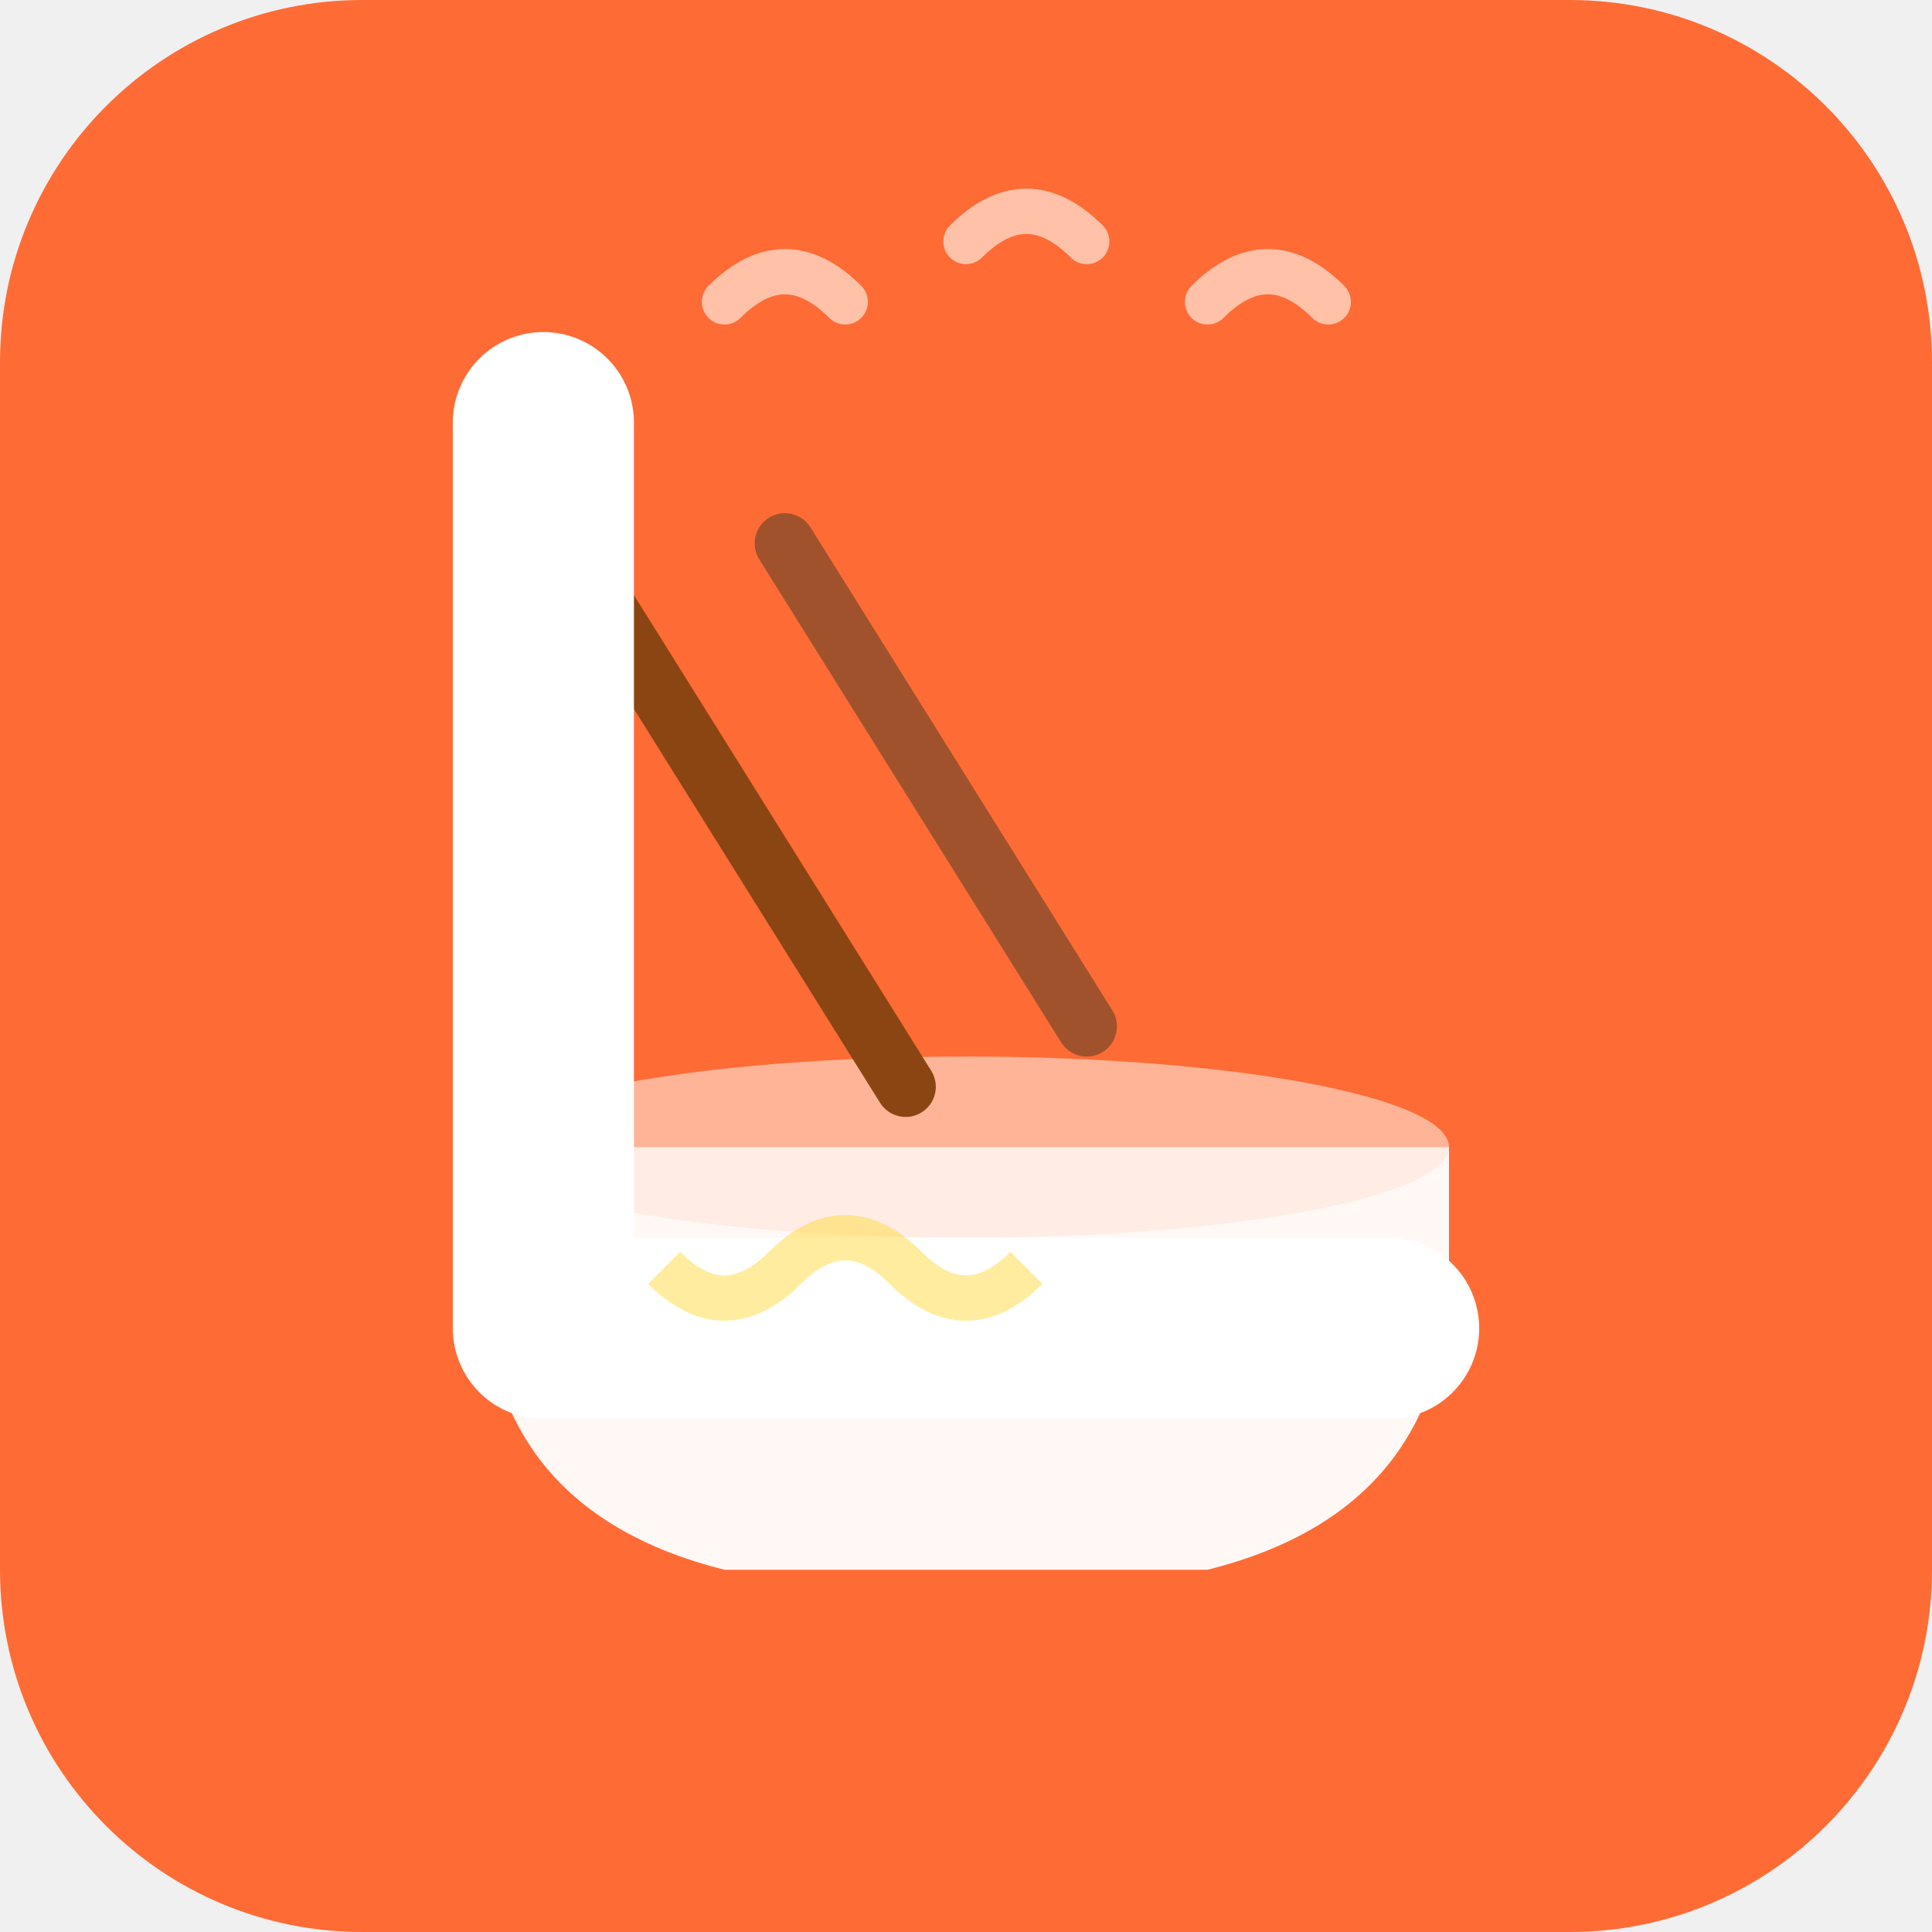
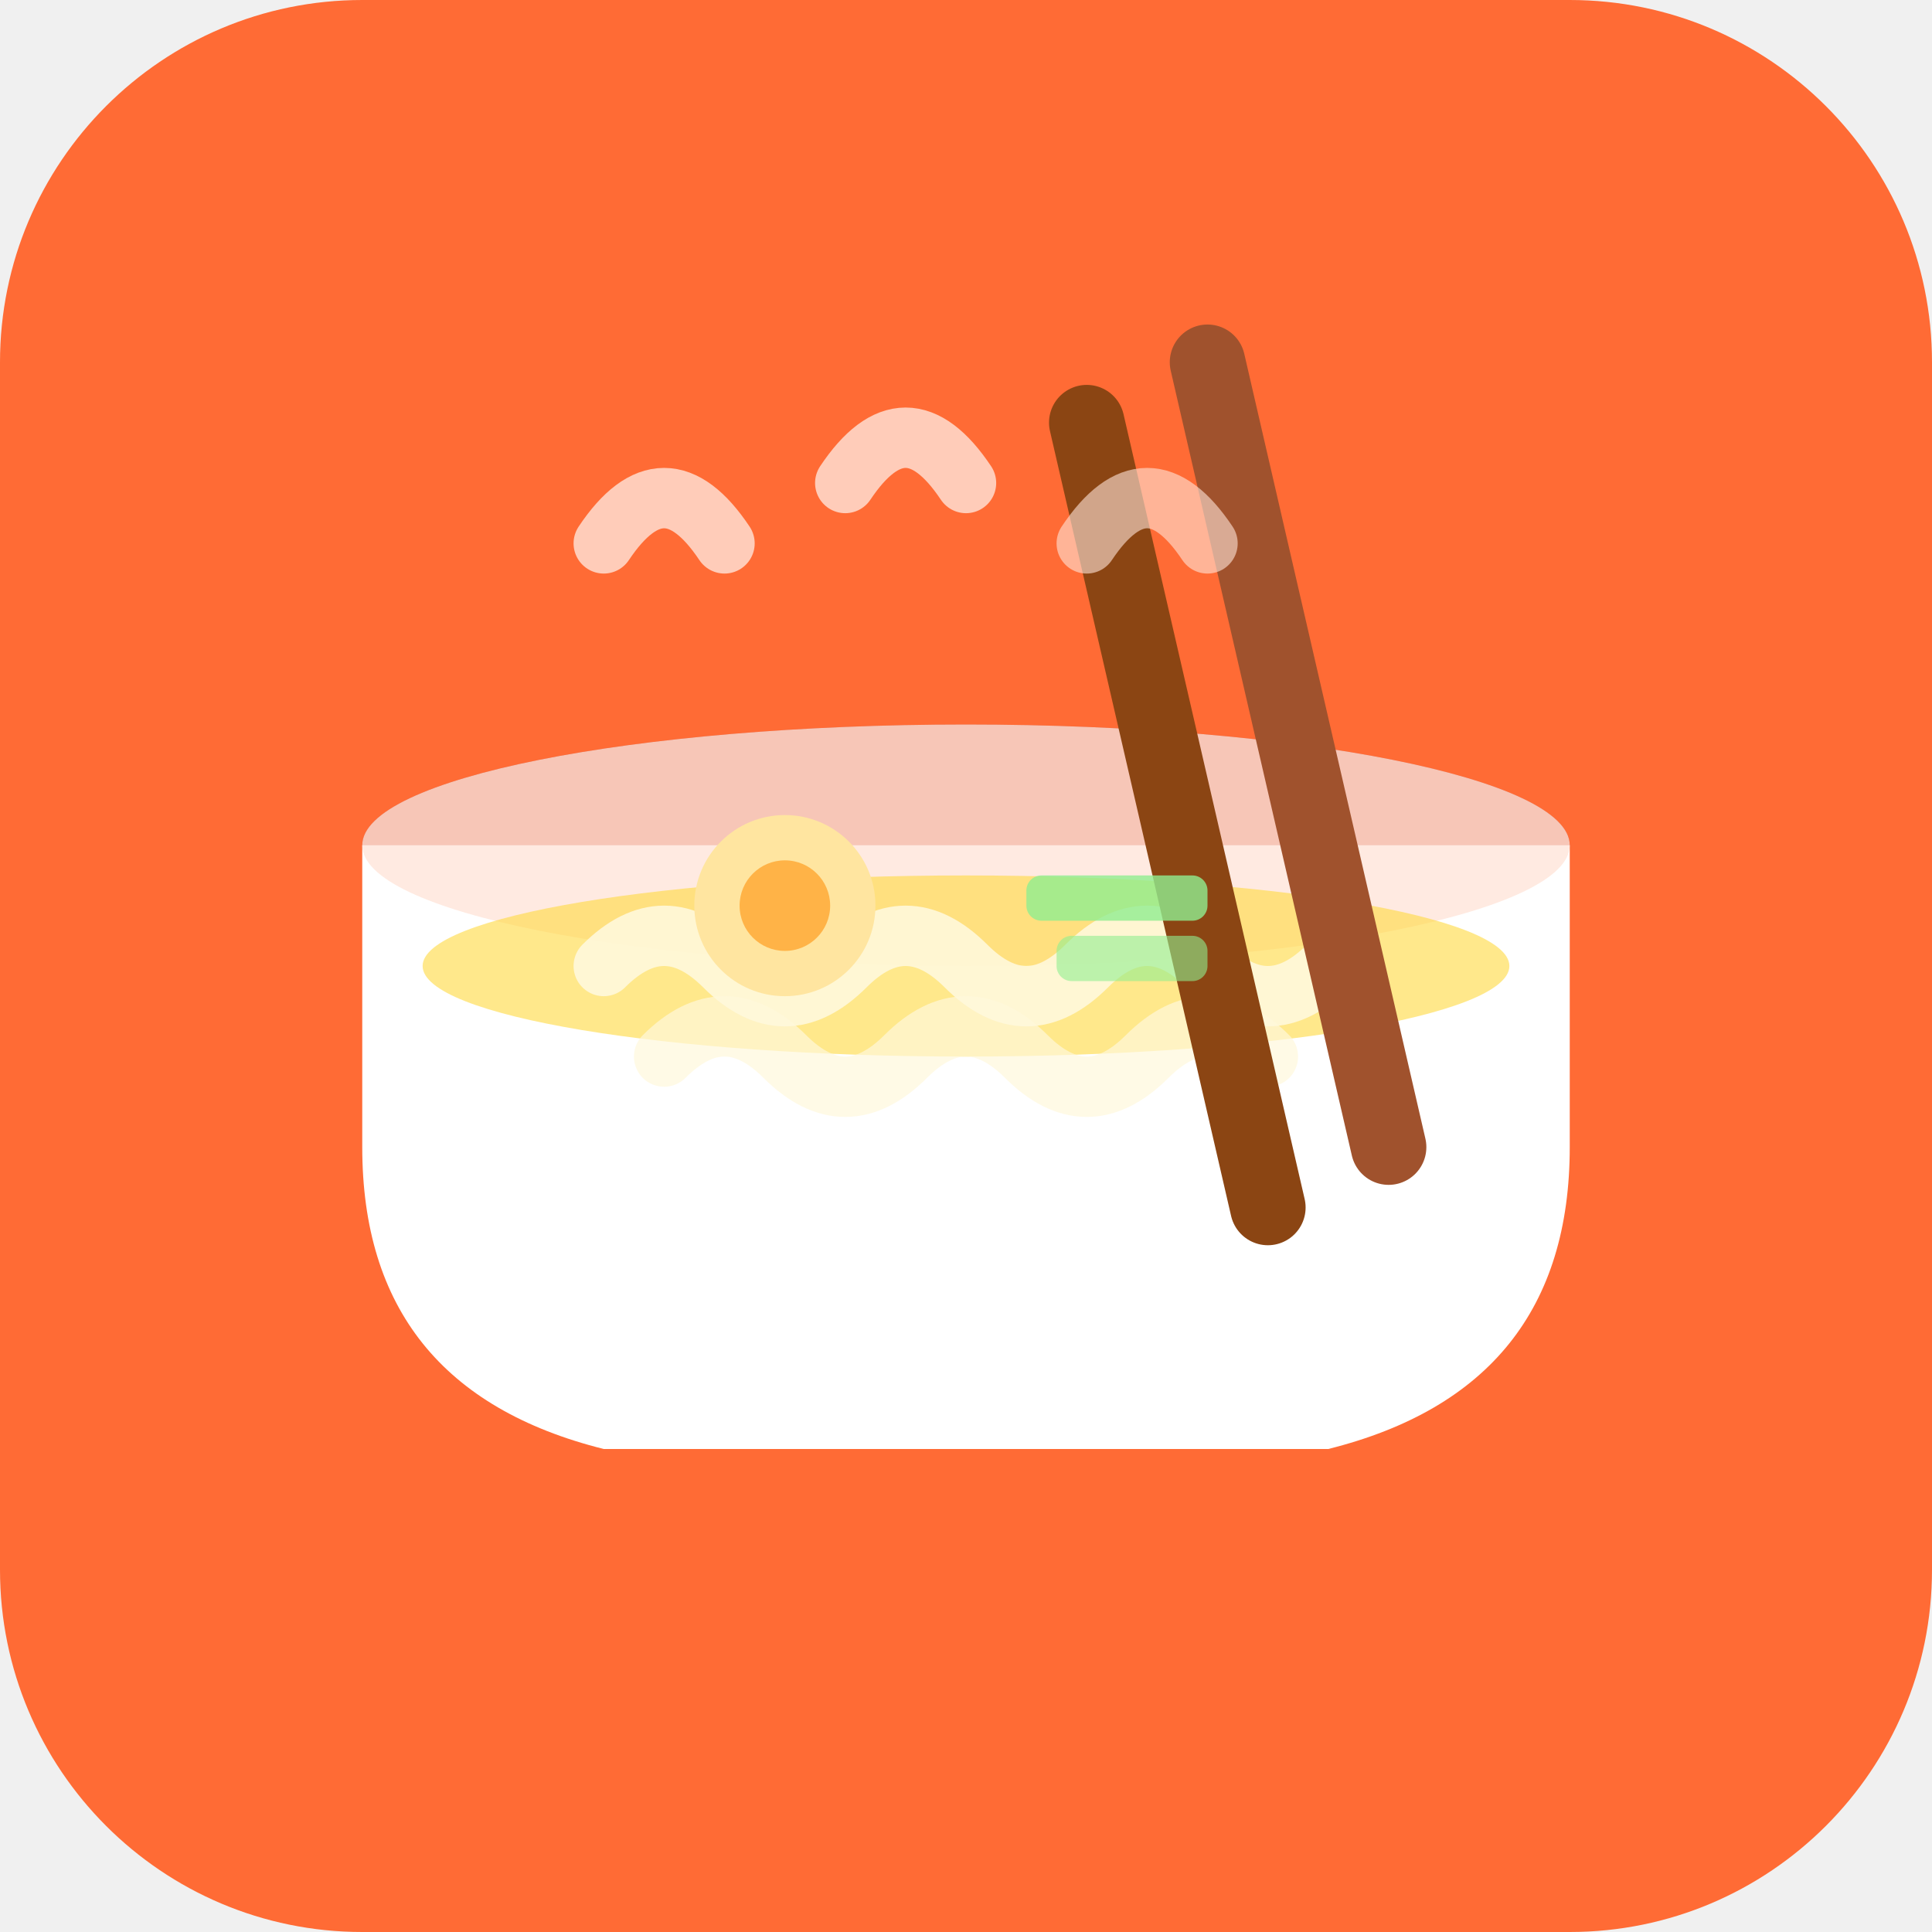
<svg xmlns="http://www.w3.org/2000/svg" width="64" height="64" viewBox="0 0 64 64">
  <rect width="64" height="64" rx="12" fill="#FF6B35" />
-   <path d="M 16 42 Q 16 50 24 52 L 40 52 Q 48 50 48 42 L 48 38 L 16 38 Z" fill="#FFF" opacity="0.95" />
-   <ellipse cx="32" cy="38" rx="16" ry="3" fill="#FFE5D9" opacity="0.6" />
-   <line x1="20" y1="20" x2="30" y2="36" stroke="#8B4513" stroke-width="2" stroke-linecap="round" />
-   <line x1="26" y1="18" x2="36" y2="34" stroke="#A0522D" stroke-width="2" stroke-linecap="round" />
-   <path d="M 18 14 L 18 44 L 46 44" fill="none" stroke="#FFF" stroke-width="6" stroke-linecap="round" stroke-linejoin="round" />
-   <path d="M 24 10 Q 26 8 28 10" fill="none" stroke="#FFE5D9" stroke-width="1.5" opacity="0.7" stroke-linecap="round" />
-   <path d="M 32 8 Q 34 6 36 8" fill="none" stroke="#FFE5D9" stroke-width="1.5" opacity="0.7" stroke-linecap="round" />
-   <path d="M 40 10 Q 42 8 44 10" fill="none" stroke="#FFE5D9" stroke-width="1.5" opacity="0.7" stroke-linecap="round" />
-   <path d="M 22 42 Q 24 44 26 42 Q 28 40 30 42 Q 32 44 34 42" fill="none" stroke="#FFD93D" stroke-width="1.5" opacity="0.5" />
+   <ellipse cx="32" cy="28" rx="20" ry="4" fill="#D94A2B" />
+   <path d="M 12 28 L 12 38 Q 12 46 20 48 L 44 48 Q 52 46 52 38 L 52 28 Z" fill="#FFF" />
+   <ellipse cx="32" cy="28" rx="20" ry="4" fill="#FFE5D9" opacity="0.8" />
+   <ellipse cx="32" cy="32" rx="18" ry="3" fill="#FFD93D" opacity="0.6" />
+   <path d="M 20 32 Q 22 30 24 32 T 28 32 T 32 32 T 36 32 T 40 32 T 44 32" fill="none" stroke="#FFF8DC" stroke-width="2" opacity="0.9" stroke-linecap="round" />
+   <path d="M 22 35 Q 24 33 26 35 T 30 35 T 34 35 T 38 35 T 42 35" fill="none" stroke="#FFF8DC" stroke-width="2" opacity="0.7" stroke-linecap="round" />
+   <line x1="36" y1="14" x2="42" y2="40" stroke="#8B4513" stroke-width="2.5" stroke-linecap="round" />
+   <line x1="40" y1="12" x2="46" y2="38" stroke="#A0522D" stroke-width="2.5" stroke-linecap="round" />
+   <path d="M 20 18 Q 22 15 24 18" fill="none" stroke="#FFE5D9" stroke-width="2" opacity="0.8" stroke-linecap="round" />
+   <path d="M 28 16 Q 30 13 32 16" fill="none" stroke="#FFE5D9" stroke-width="2" opacity="0.8" stroke-linecap="round" />
+   <path d="M 36 18 Q 38 15 40 18" fill="none" stroke="#FFE5D9" stroke-width="2" opacity="0.6" stroke-linecap="round" />
+   <circle cx="26" cy="30" r="3" fill="#FFE5A0" />
+   <circle cx="26" cy="30" r="1.5" fill="#FFB347" />
+   <rect x="34" y="29" width="6" height="1.5" rx="0.5" fill="#90EE90" opacity="0.8" />
+   <rect x="35" y="31" width="5" height="1.5" rx="0.5" fill="#90EE90" opacity="0.6" />
</svg>
